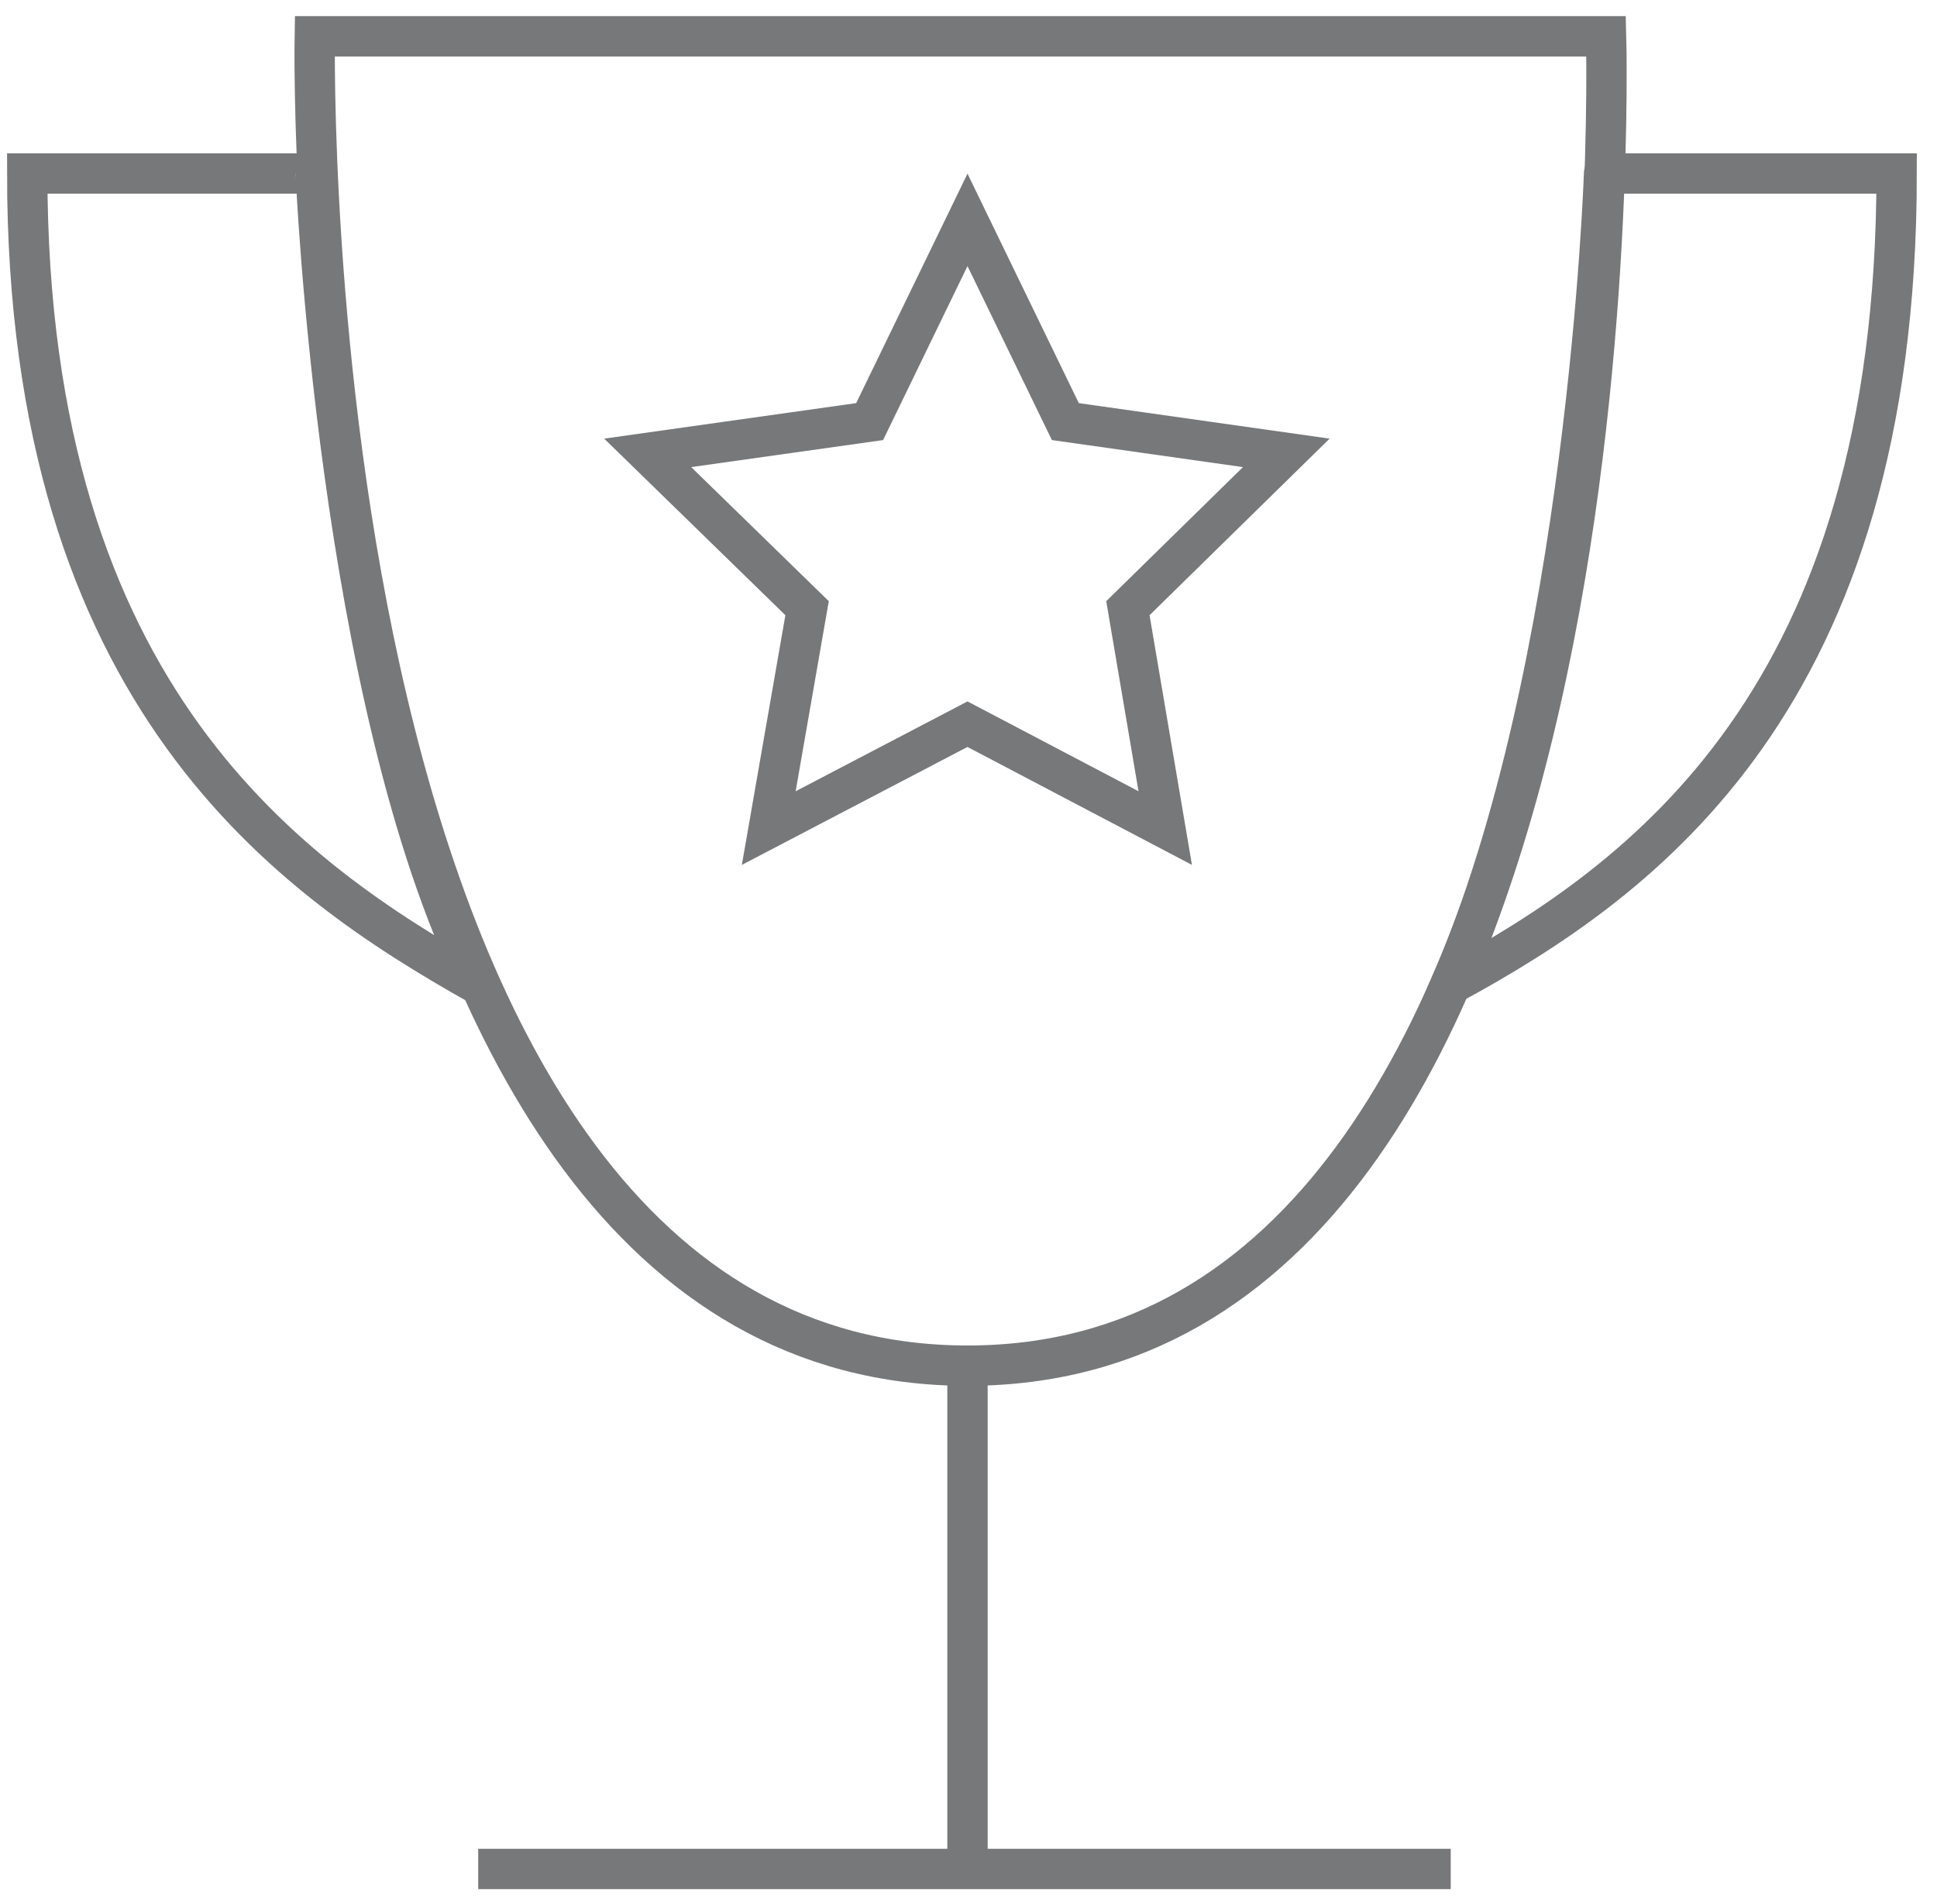
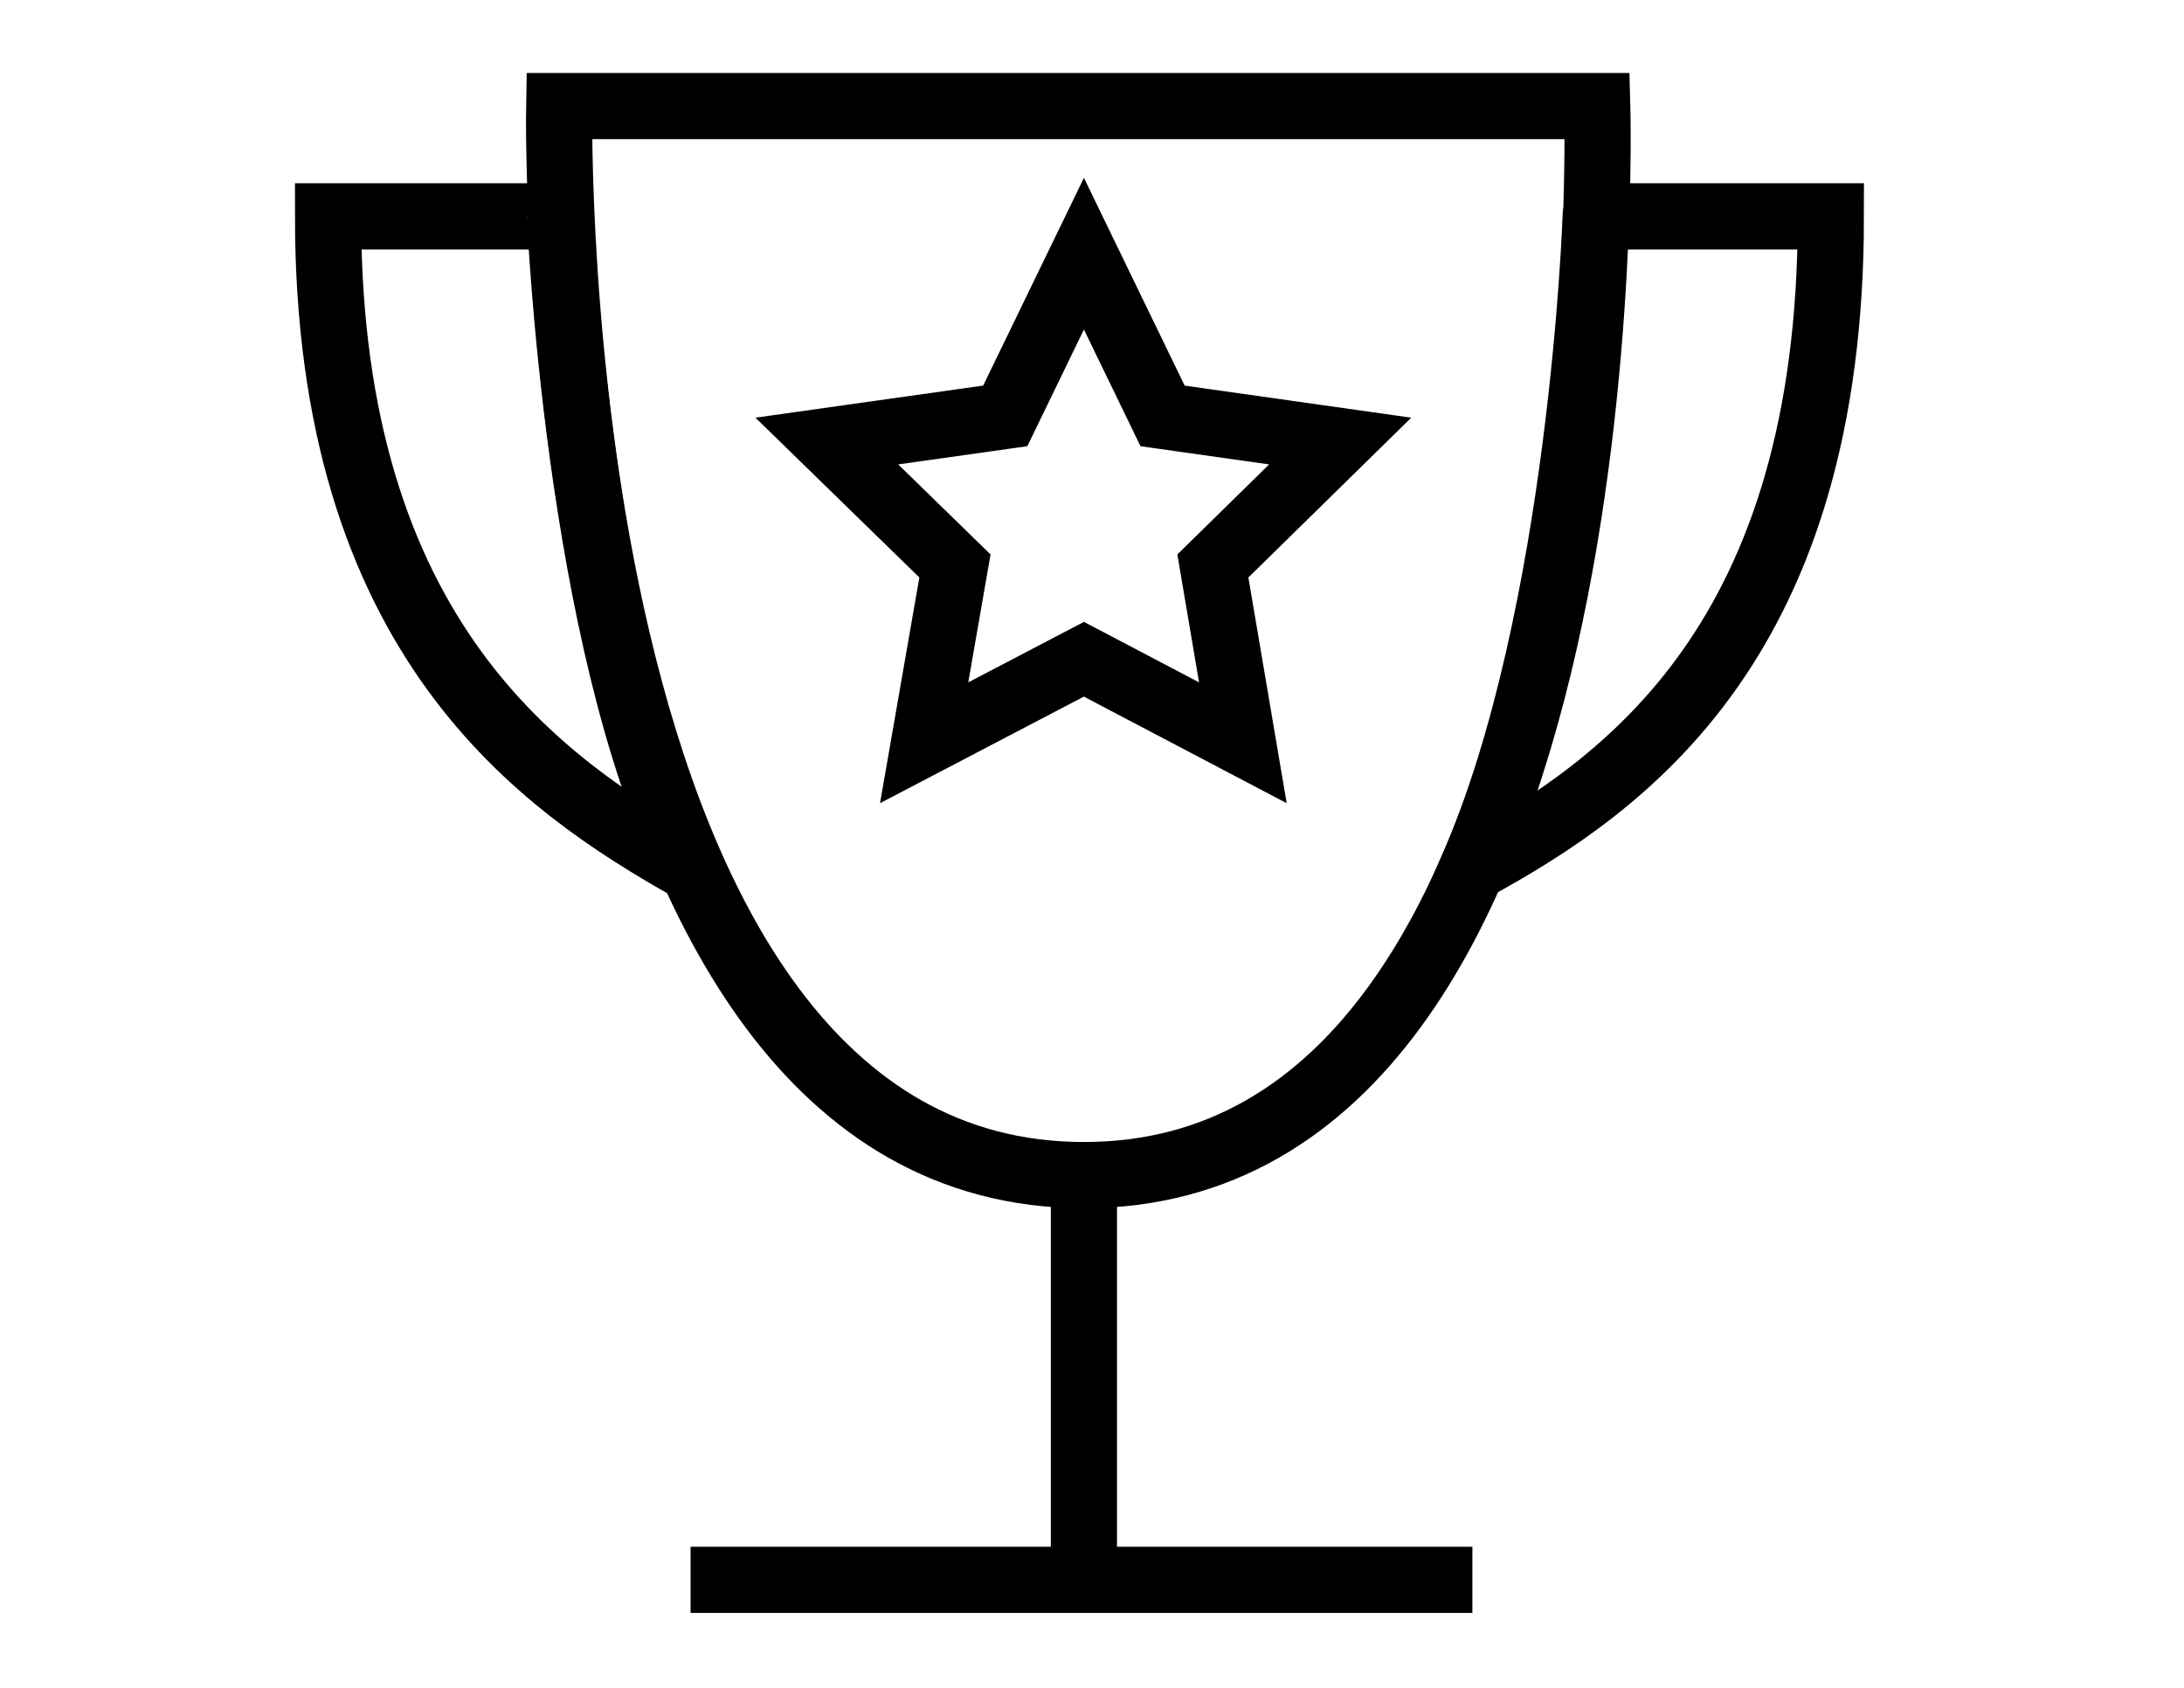
- <svg xmlns="http://www.w3.org/2000/svg" version="1.1" id="Layer_1" x="0px" y="0px" viewBox="392.7 298.3 192 188.7" enable-background="new 392.7 298.3 192 188.7" xml:space="preserve">
-   <g>
-     <path fill="none" stroke="#767879" stroke-width="4" stroke-miterlimit="10" d="M423.9,301.9h128c0,0,3.8,131.8-63.3,131.8   S423.9,301.9,423.9,301.9z" />
-     <path fill="none" stroke="#767879" stroke-width="4" stroke-miterlimit="10" d="M536.5,395.9c19.1-10.4,44.2-28.3,44.2-80.4h-29   C551.7,315.4,550.1,364.7,536.5,395.9z" />
-     <path fill="none" stroke="#767879" stroke-width="4" stroke-miterlimit="10" d="M440.1,395.9c-18.4-10.4-44.7-28.3-44.7-80.4H424   C424,315.4,426.2,367.8,440.1,395.9z" />
-     <line fill="none" stroke="#767879" stroke-width="4" stroke-miterlimit="10" x1="488.6" y1="433.8" x2="488.6" y2="483.6" />
-     <line fill="none" stroke="#767879" stroke-width="4" stroke-miterlimit="10" x1="536.5" y1="483.6" x2="440.1" y2="483.6" />
-     <polygon fill="none" stroke="#767879" stroke-width="4" stroke-miterlimit="10" points="488.6,320.1 498.3,340.1 520.2,343.2    504.5,358.6 508.2,380.4 488.6,370.1 468.9,380.4 472.7,358.6 456.9,343.2 478.9,340.1  " />
+ <svg xmlns="http://www.w3.org/2000/svg" width="792" height="612" viewBox="0 0 792 612">
+   <g fill="none" stroke="#000" stroke-width="24" stroke-miterlimit="10">
+     <path d="M202.784 38.456h376.452s11.176 387.628-186.167 387.628S202.784 38.456 202.784 38.456z" />
+     <path d="M533.943 314.913c56.175-30.586 129.994-83.231 129.994-236.459h-85.289c0-.294-4.706 144.699-44.705 236.459zm-283.514 0c-54.115-30.586-131.464-83.231-131.464-236.459h84.114c0-.294 6.469 153.816 47.35 236.459zm142.64 111.465v146.464m140.874 0H250.429m142.64-480.859l28.527 58.82 64.409 9.118-46.175 45.292 10.882 64.115-57.644-30.292-57.939 30.292 11.176-64.115-46.468-45.292 64.703-9.118 28.529-58.82z" />
  </g>
</svg>
